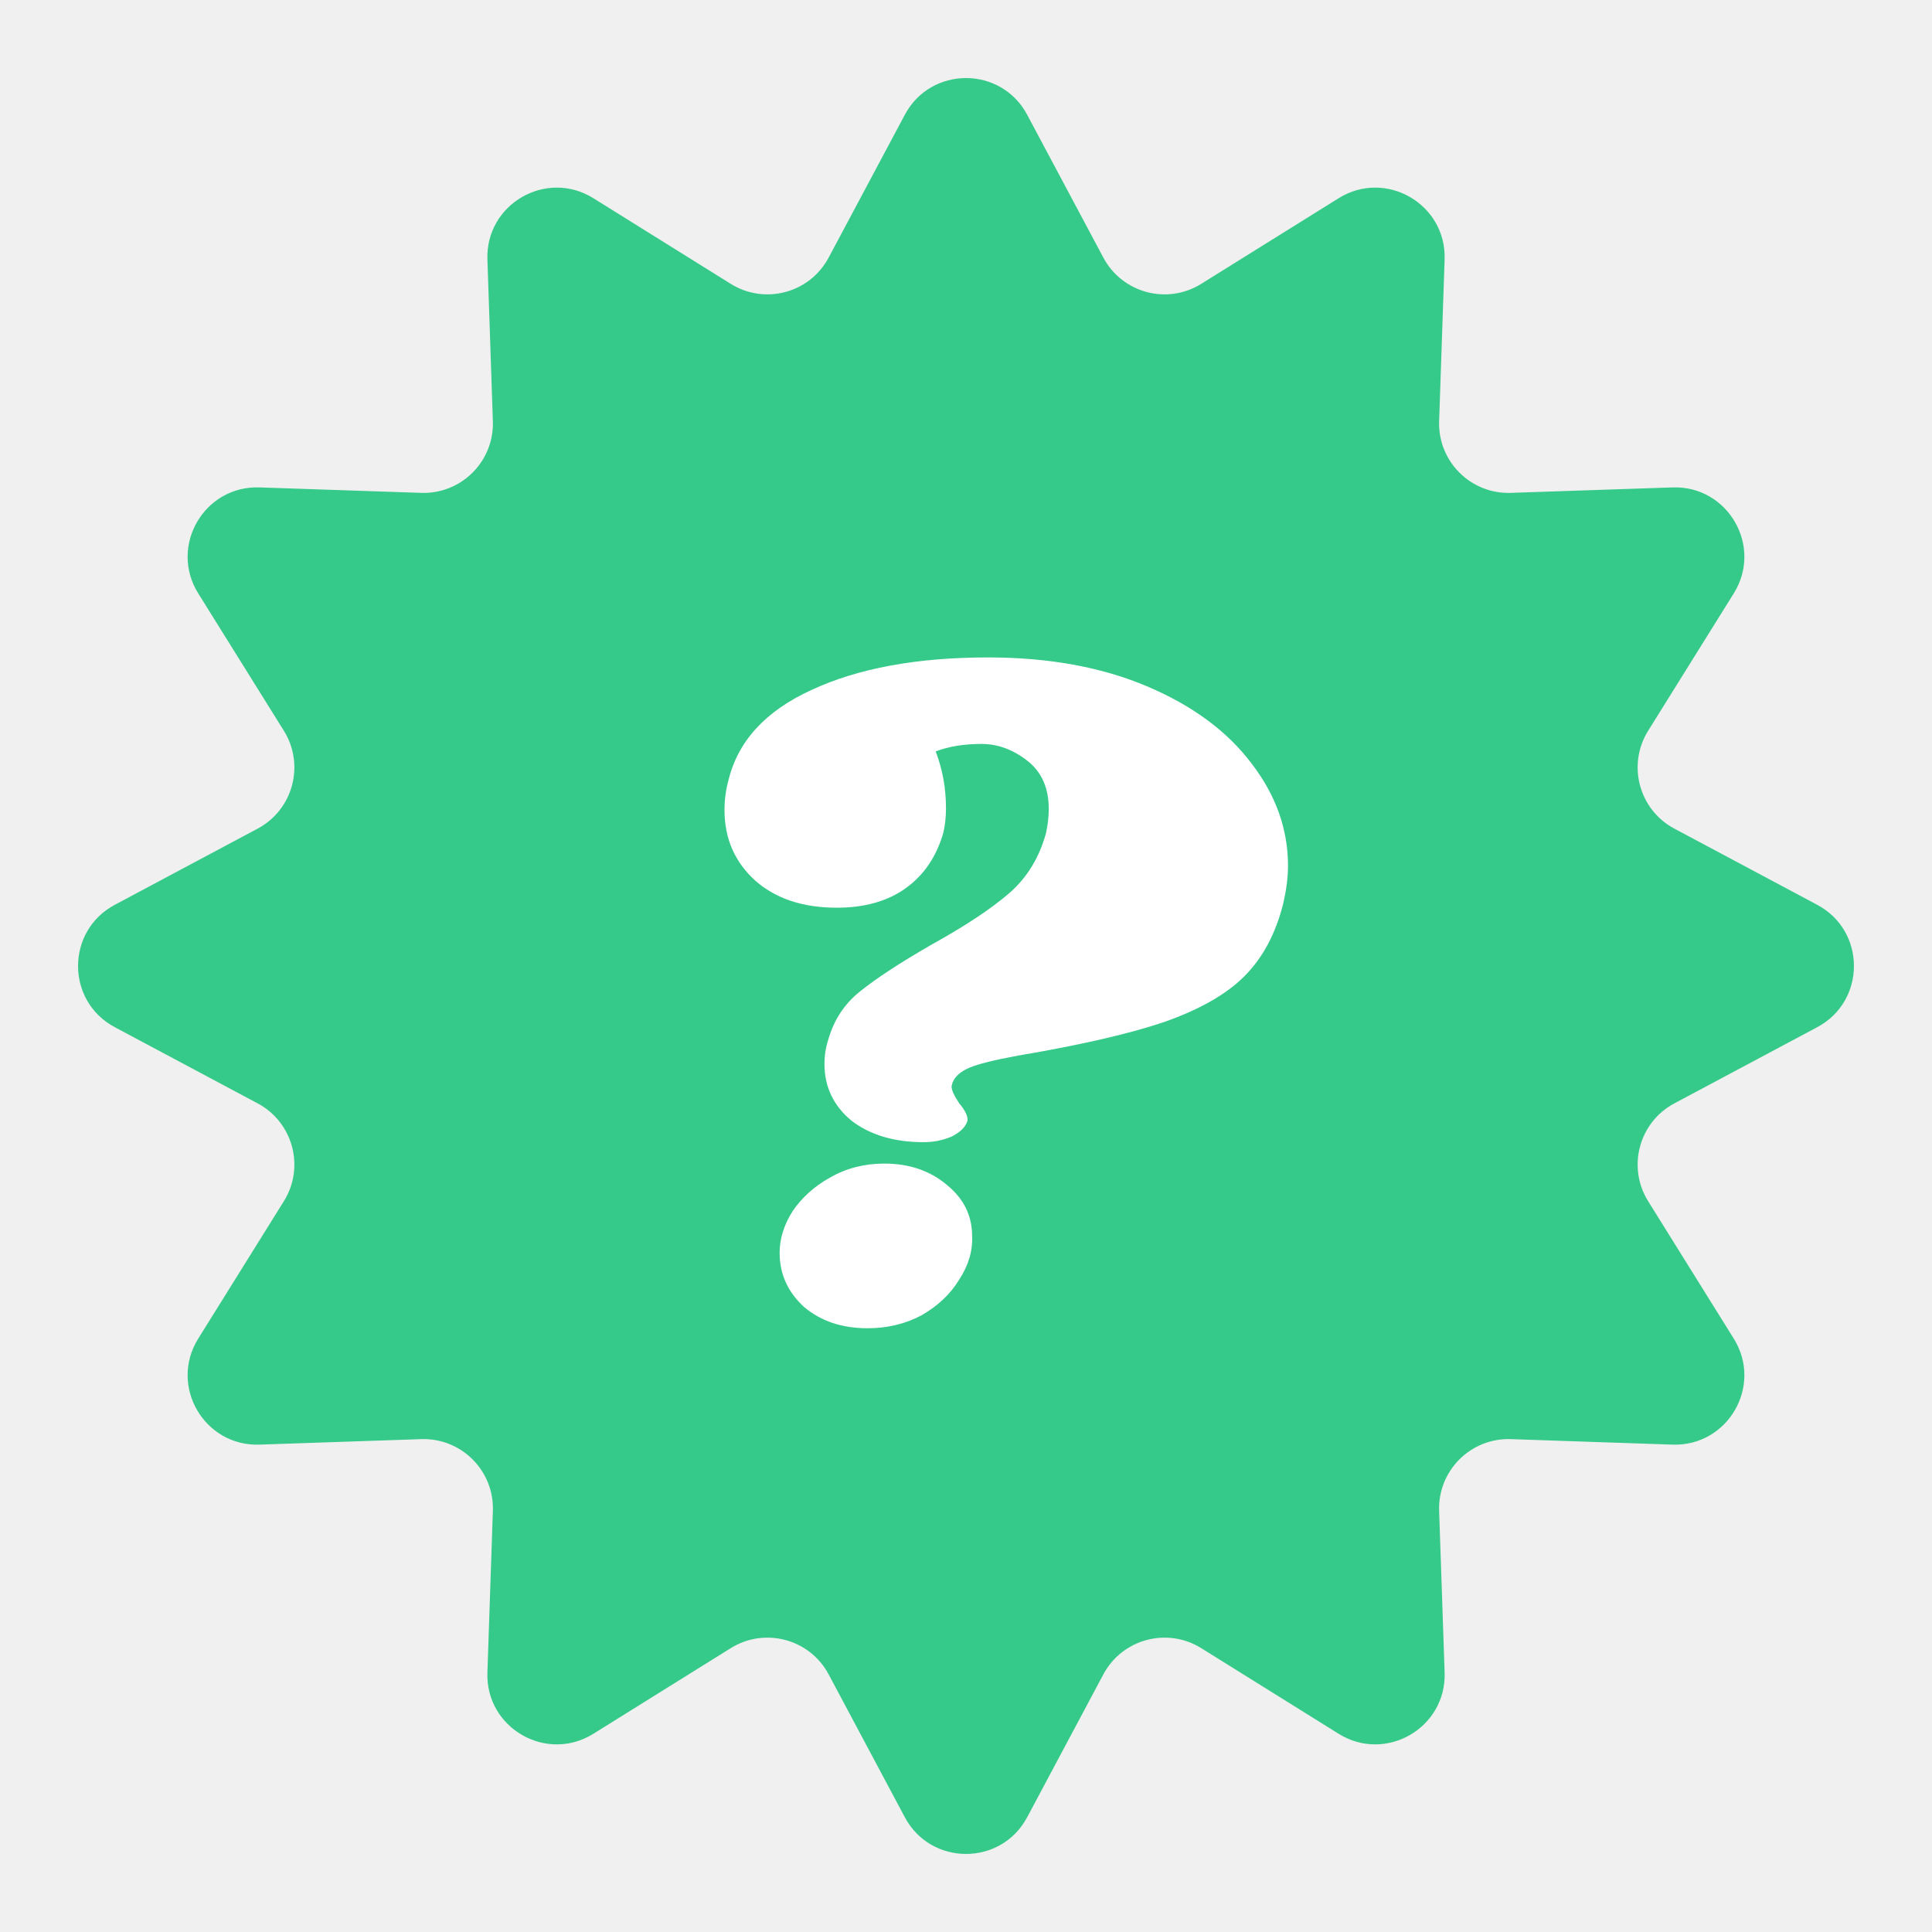
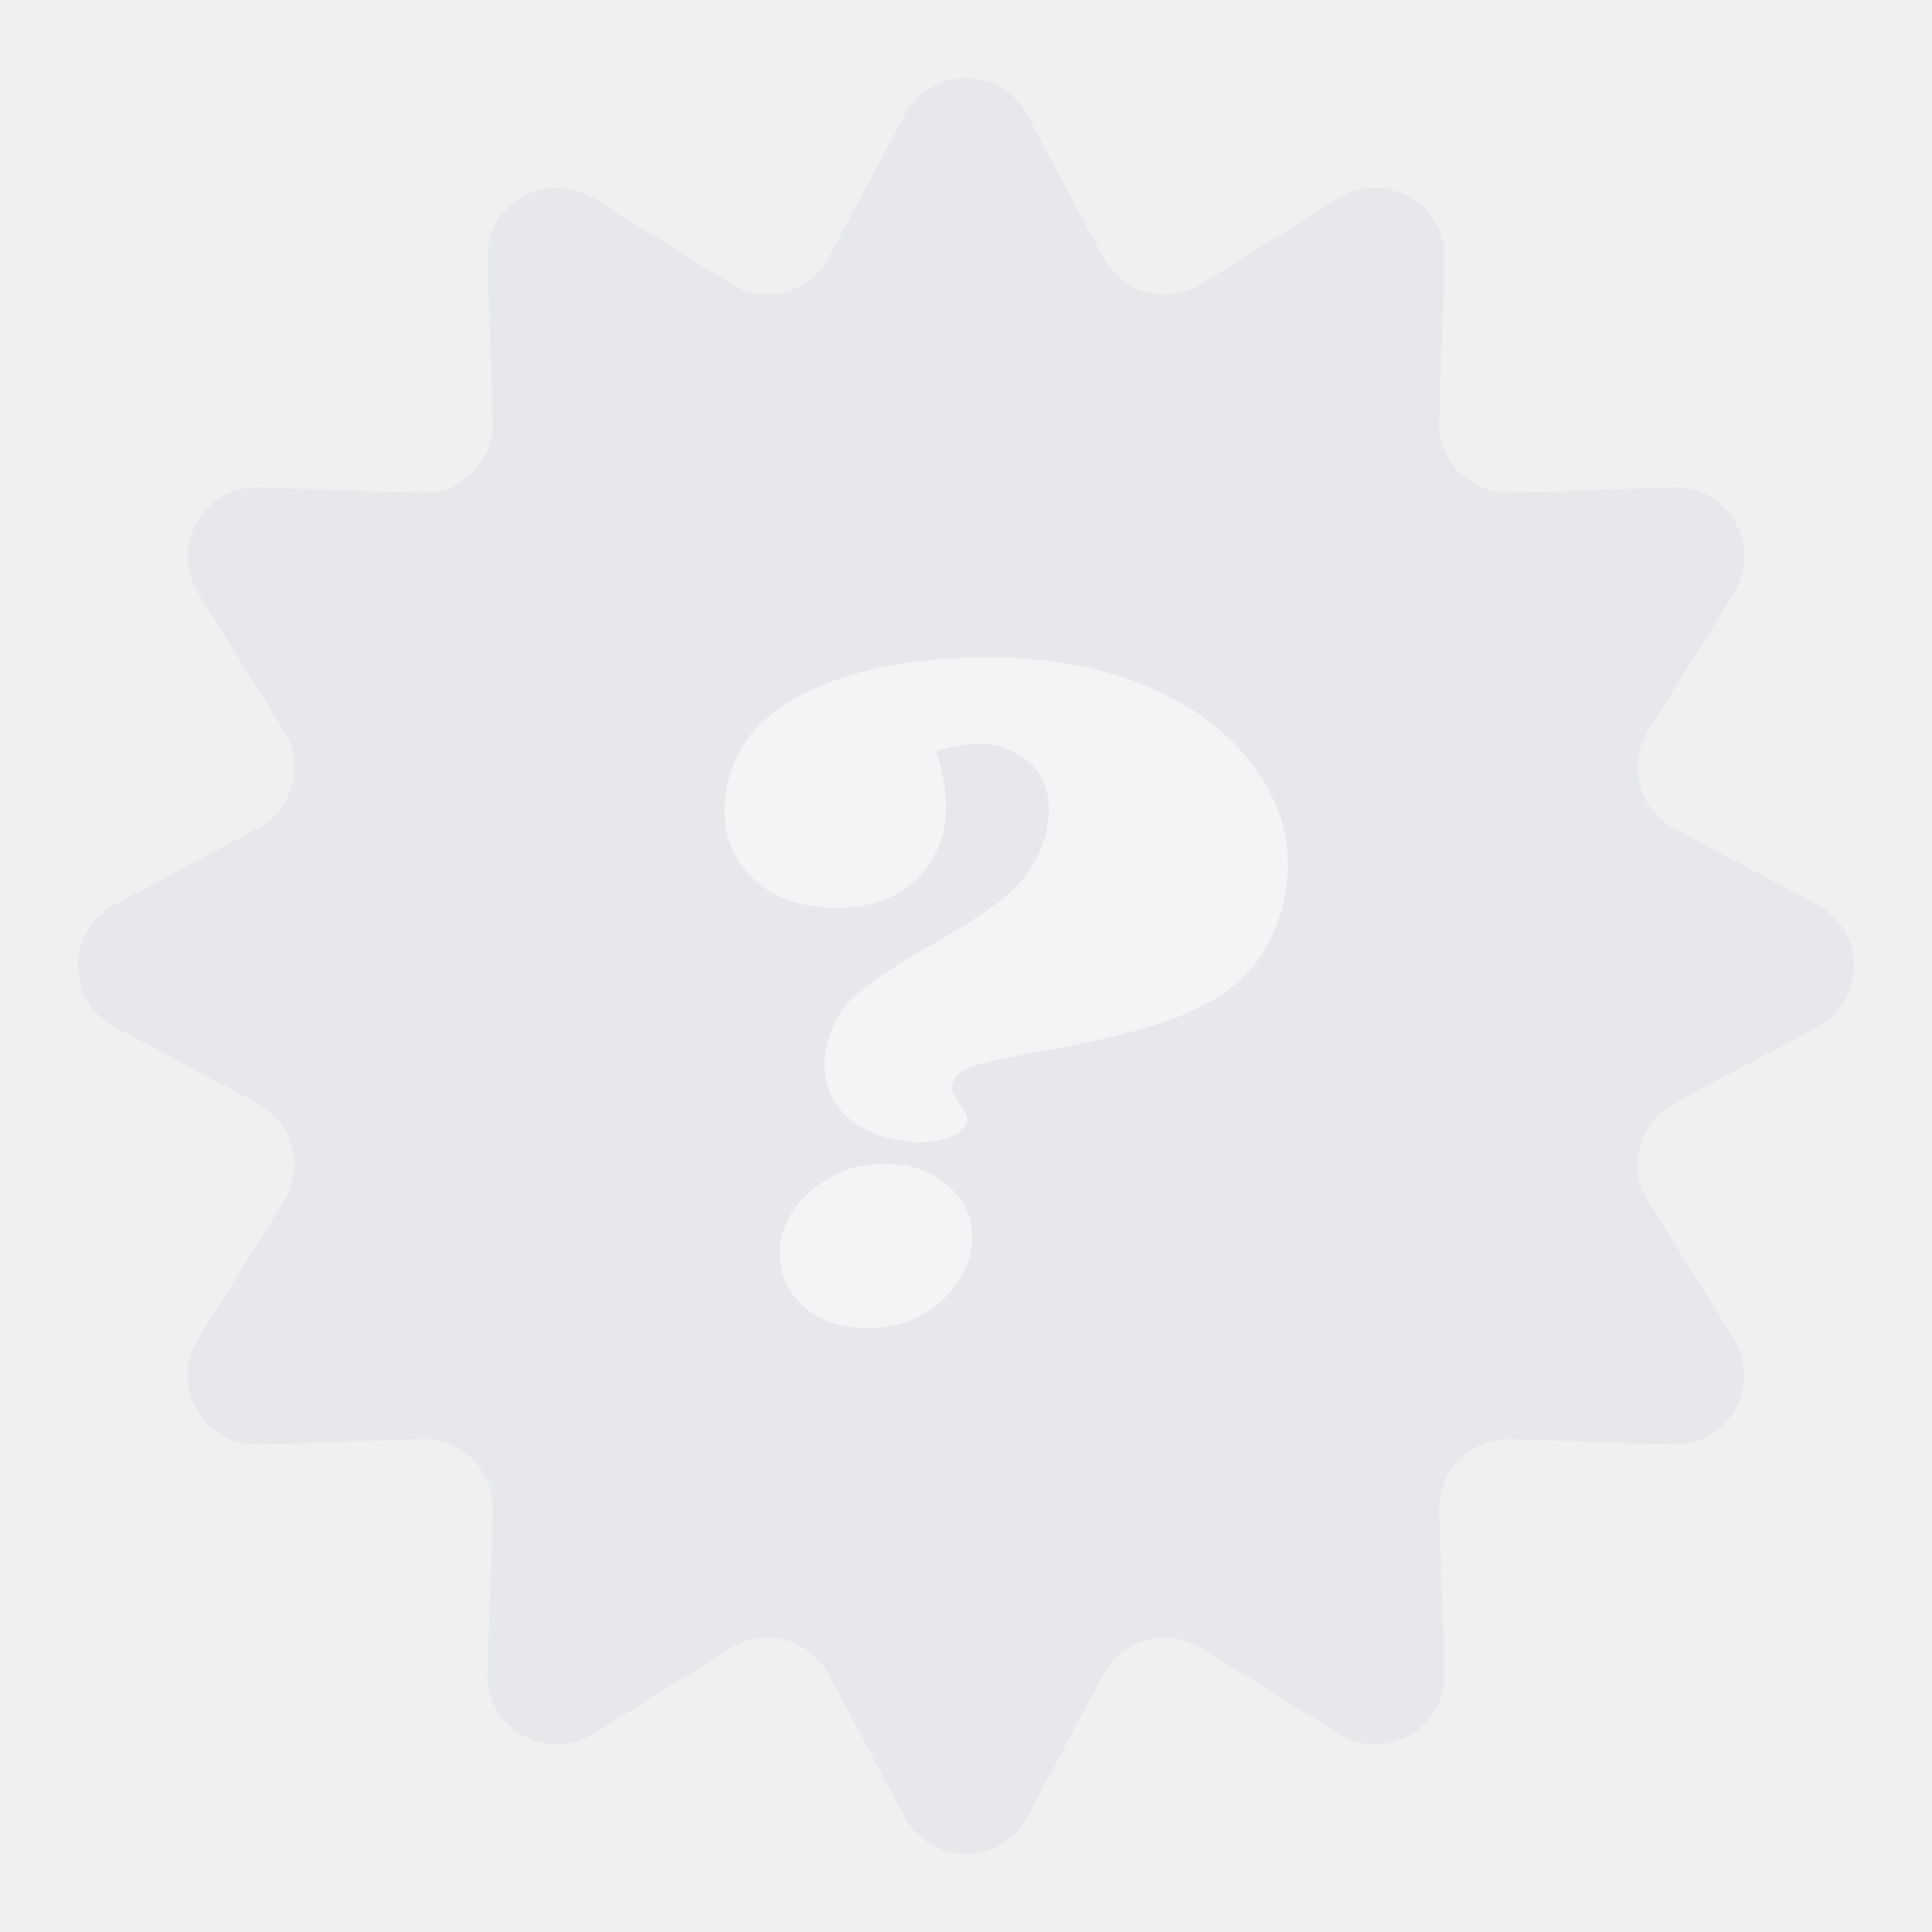
<svg xmlns="http://www.w3.org/2000/svg" width="64" height="64" viewBox="0 0 64 64" fill="none">
  <style>
.st0 {
	animation: 2.6s linear 0s infinite normal forwards running st0;
		transform: translateX(0px) translateY(0px) rotate(0deg);
  transform-origin: center;
}
@keyframes st0 {
	0% {
		transform: translateX(0px) translateY(0px) rotate(0deg);
	}
	100% {
		transform: translateX(0px) translateY(0px) rotate(360deg);
	}
}
</style>
-   <path class="st0" d="M29.973 3.803C30.837 2.18 33.163 2.18 34.027 3.803L36.55 8.534C37.176 9.708 38.664 10.107 39.792 9.403L44.343 6.567C45.903 5.594 47.916 6.757 47.855 8.594L47.673 13.953C47.628 15.282 48.718 16.372 50.047 16.327L55.406 16.146C57.243 16.084 58.406 18.097 57.433 19.657L54.597 24.207C53.894 25.336 54.292 26.824 55.466 27.45L60.197 29.973C61.82 30.837 61.82 33.163 60.197 34.027L55.466 36.55C54.292 37.176 53.894 38.664 54.597 39.792L57.433 44.343C58.406 45.903 57.243 47.916 55.406 47.855L50.047 47.673C48.718 47.628 47.628 48.718 47.673 50.047L47.855 55.406C47.916 57.243 45.903 58.406 44.343 57.433L39.792 54.597C38.664 53.894 37.176 54.292 36.55 55.466L34.027 60.197C33.163 61.82 30.837 61.82 29.973 60.197L27.45 55.466C26.824 54.292 25.336 53.894 24.207 54.597L19.657 57.433C18.097 58.406 16.084 57.243 16.146 55.406L16.327 50.047C16.372 48.718 15.282 47.628 13.953 47.673L8.594 47.855C6.757 47.916 5.594 45.903 6.567 44.343L9.403 39.792C10.107 38.664 9.708 37.176 8.534 36.55L3.803 34.027C2.18 33.163 2.18 30.837 3.803 29.973L8.534 27.45C9.708 26.824 10.107 25.336 9.403 24.207L6.567 19.657C5.594 18.097 6.757 16.084 8.594 16.146L13.953 16.327C15.282 16.372 16.372 15.282 16.327 13.953L16.146 8.594C16.084 6.757 18.097 5.594 19.657 6.567L24.207 9.403C25.336 10.107 26.824 9.708 27.45 8.534L29.973 3.803Z" fill="#35CA89" />
-   <path d="M31.77 36.541C31.976 36.788 32.069 36.983 32.049 37.127C31.987 37.332 31.811 37.507 31.522 37.651C31.233 37.774 30.924 37.836 30.594 37.836C29.624 37.836 28.829 37.599 28.21 37.127C27.612 36.634 27.312 36.007 27.312 35.247C27.312 34.959 27.354 34.692 27.436 34.445C27.622 33.788 27.973 33.254 28.489 32.843C29.025 32.411 29.809 31.897 30.841 31.302C31.956 30.685 32.812 30.12 33.411 29.606C34.009 29.093 34.422 28.425 34.649 27.603C34.711 27.315 34.742 27.048 34.742 26.802C34.742 26.103 34.505 25.569 34.03 25.199C33.555 24.829 33.05 24.644 32.513 24.644C31.935 24.644 31.43 24.726 30.996 24.891C31.223 25.487 31.337 26.113 31.337 26.771C31.337 27.079 31.306 27.356 31.244 27.603C31.017 28.384 30.604 28.99 30.006 29.421C29.407 29.853 28.643 30.069 27.715 30.069C26.6 30.069 25.703 29.771 25.022 29.175C24.34 28.558 24 27.778 24 26.832C24 26.504 24.041 26.185 24.124 25.877C24.433 24.562 25.352 23.555 26.879 22.857C28.427 22.137 30.377 21.778 32.73 21.778C34.731 21.778 36.486 22.096 37.992 22.733C39.499 23.37 40.654 24.223 41.459 25.291C42.264 26.339 42.667 27.469 42.667 28.682C42.667 29.052 42.615 29.462 42.512 29.915C42.264 30.921 41.831 31.733 41.212 32.349C40.613 32.945 39.726 33.449 38.55 33.86C37.394 34.25 35.784 34.62 33.72 34.969C32.936 35.113 32.4 35.247 32.111 35.37C31.822 35.493 31.636 35.658 31.553 35.863L31.522 35.986C31.522 36.11 31.605 36.295 31.77 36.541ZM29.294 38.545C30.119 38.545 30.81 38.781 31.368 39.253C31.925 39.706 32.203 40.27 32.203 40.949C32.224 41.442 32.08 41.925 31.77 42.397C31.481 42.87 31.068 43.26 30.532 43.568C29.995 43.856 29.397 44 28.736 44C27.89 44 27.189 43.764 26.631 43.291C26.095 42.798 25.826 42.202 25.826 41.503C25.826 41.031 25.971 40.569 26.26 40.116C26.569 39.664 26.982 39.294 27.498 39.007C28.035 38.699 28.633 38.545 29.294 38.545Z" fill="white" />
+   <path class="st0" d="M29.973 3.803C30.837 2.18 33.163 2.18 34.027 3.803L36.55 8.534C37.176 9.708 38.664 10.107 39.792 9.403L44.343 6.567C45.903 5.594 47.916 6.757 47.855 8.594L47.673 13.953C47.628 15.282 48.718 16.372 50.047 16.327L55.406 16.146C57.243 16.084 58.406 18.097 57.433 19.657L54.597 24.207C53.894 25.336 54.292 26.824 55.466 27.45L60.197 29.973C61.82 30.837 61.82 33.163 60.197 34.027L55.466 36.55C54.292 37.176 53.894 38.664 54.597 39.792L57.433 44.343C58.406 45.903 57.243 47.916 55.406 47.855L50.047 47.673C48.718 47.628 47.628 48.718 47.673 50.047L47.855 55.406C47.916 57.243 45.903 58.406 44.343 57.433L39.792 54.597C38.664 53.894 37.176 54.292 36.55 55.466L34.027 60.197C33.163 61.82 30.837 61.82 29.973 60.197L27.45 55.466C26.824 54.292 25.336 53.894 24.207 54.597L19.657 57.433C18.097 58.406 16.084 57.243 16.146 55.406L16.327 50.047C16.372 48.718 15.282 47.628 13.953 47.673L8.594 47.855C6.757 47.916 5.594 45.903 6.567 44.343L9.403 39.792C10.107 38.664 9.708 37.176 8.534 36.55L3.803 34.027C2.18 33.163 2.18 30.837 3.803 29.973L8.534 27.45C9.708 26.824 10.107 25.336 9.403 24.207L6.567 19.657C5.594 18.097 6.757 16.084 8.594 16.146L13.953 16.327C15.282 16.372 16.372 15.282 16.327 13.953L16.146 8.594C16.084 6.757 18.097 5.594 19.657 6.567L24.207 9.403C25.336 10.107 26.824 9.708 27.45 8.534L29.973 3.803Z" fill="#E6E8EB" />
+   <path d="M31.77 36.541C31.976 36.788 32.069 36.983 32.049 37.127C31.987 37.332 31.811 37.507 31.522 37.651C31.233 37.774 30.924 37.836 30.594 37.836C29.624 37.836 28.829 37.599 28.21 37.127C27.612 36.634 27.312 36.007 27.312 35.247C27.312 34.959 27.354 34.692 27.436 34.445C27.622 33.788 27.973 33.254 28.489 32.843C29.025 32.411 29.809 31.897 30.841 31.302C31.956 30.685 32.812 30.12 33.411 29.606C34.009 29.093 34.422 28.425 34.649 27.603C34.711 27.315 34.742 27.048 34.742 26.802C34.742 26.103 34.505 25.569 34.03 25.199C33.555 24.829 33.05 24.644 32.513 24.644C31.935 24.644 31.43 24.726 30.996 24.891C31.223 25.487 31.337 26.113 31.337 26.771C31.337 27.079 31.306 27.356 31.244 27.603C31.017 28.384 30.604 28.99 30.006 29.421C29.407 29.853 28.643 30.069 27.715 30.069C26.6 30.069 25.703 29.771 25.022 29.175C24.34 28.558 24 27.778 24 26.832C24 26.504 24.041 26.185 24.124 25.877C24.433 24.562 25.352 23.555 26.879 22.857C28.427 22.137 30.377 21.778 32.73 21.778C34.731 21.778 36.486 22.096 37.992 22.733C39.499 23.37 40.654 24.223 41.459 25.291C42.264 26.339 42.667 27.469 42.667 28.682C42.667 29.052 42.615 29.462 42.512 29.915C42.264 30.921 41.831 31.733 41.212 32.349C40.613 32.945 39.726 33.449 38.55 33.86C37.394 34.25 35.784 34.62 33.72 34.969C32.936 35.113 32.4 35.247 32.111 35.37C31.822 35.493 31.636 35.658 31.553 35.863L31.522 35.986C31.522 36.11 31.605 36.295 31.77 36.541ZM29.294 38.545C30.119 38.545 30.81 38.781 31.368 39.253C31.925 39.706 32.203 40.27 32.203 40.949C32.224 41.442 32.08 41.925 31.77 42.397C31.481 42.87 31.068 43.26 30.532 43.568C29.995 43.856 29.397 44 28.736 44C27.89 44 27.189 43.764 26.631 43.291C26.095 42.798 25.826 42.202 25.826 41.503C25.826 41.031 25.971 40.569 26.26 40.116C26.569 39.664 26.982 39.294 27.498 39.007C28.035 38.699 28.633 38.545 29.294 38.545Z" fill="#F2F4F6" />
</svg>
